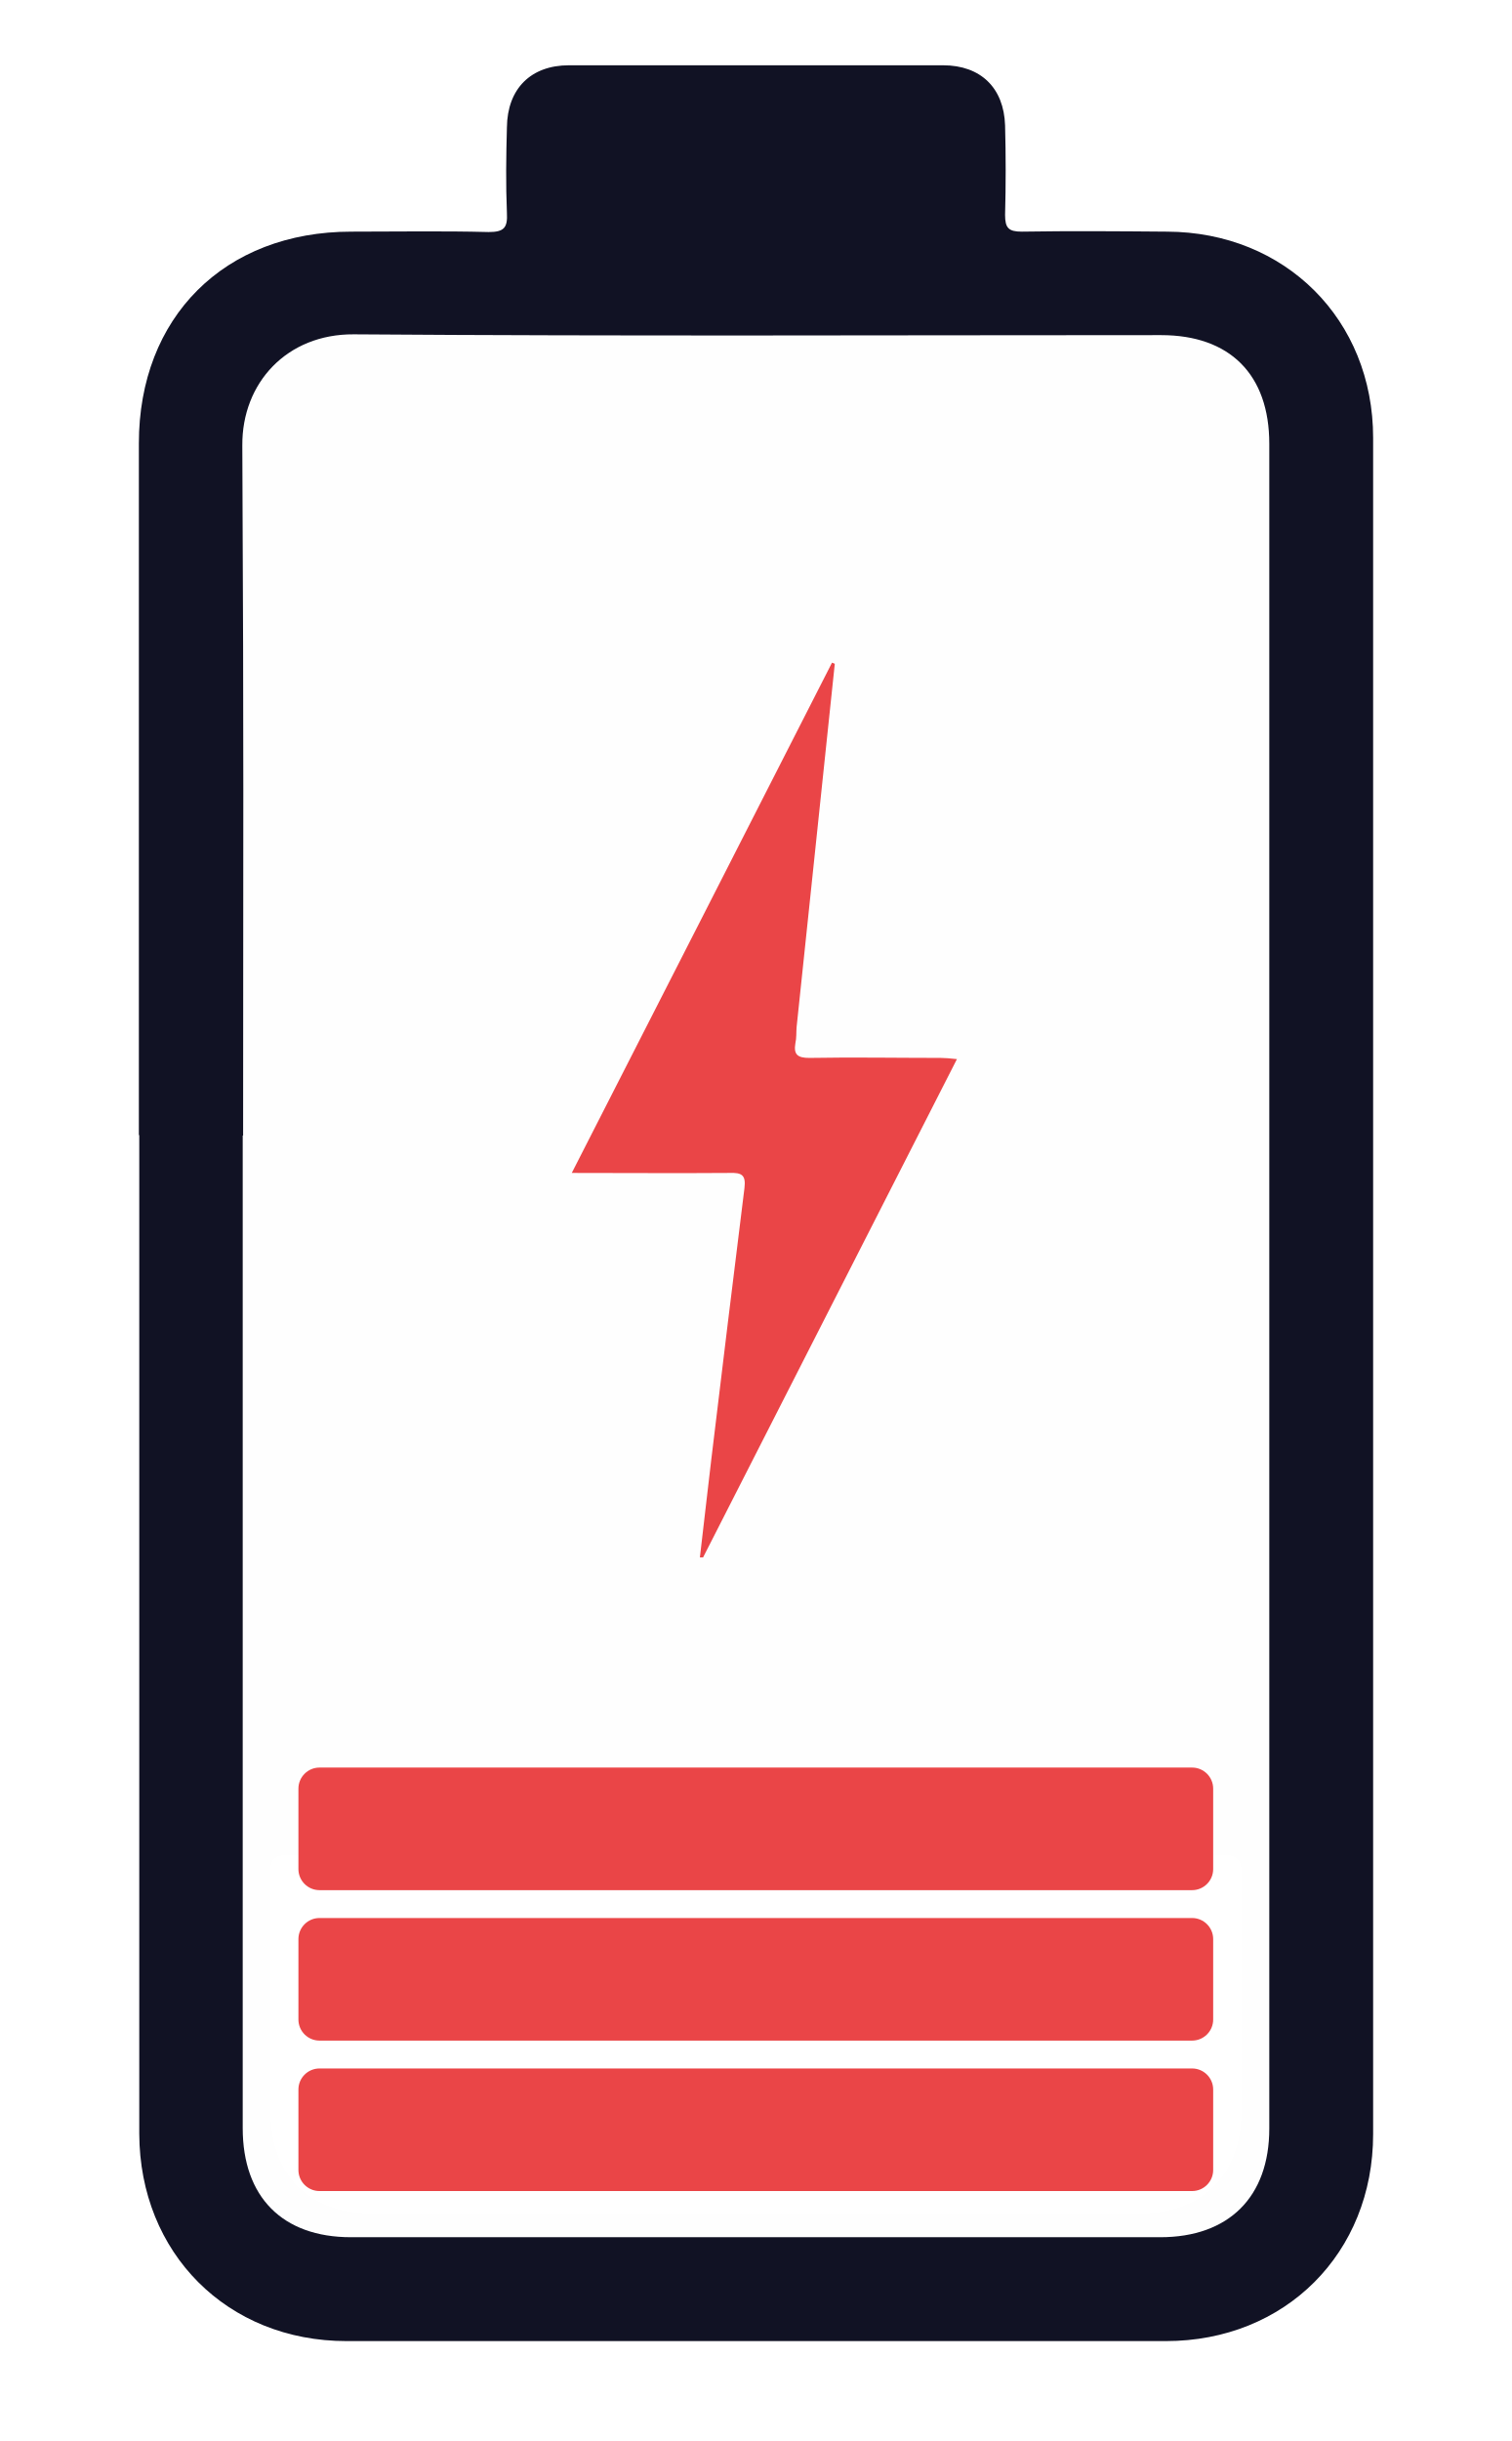
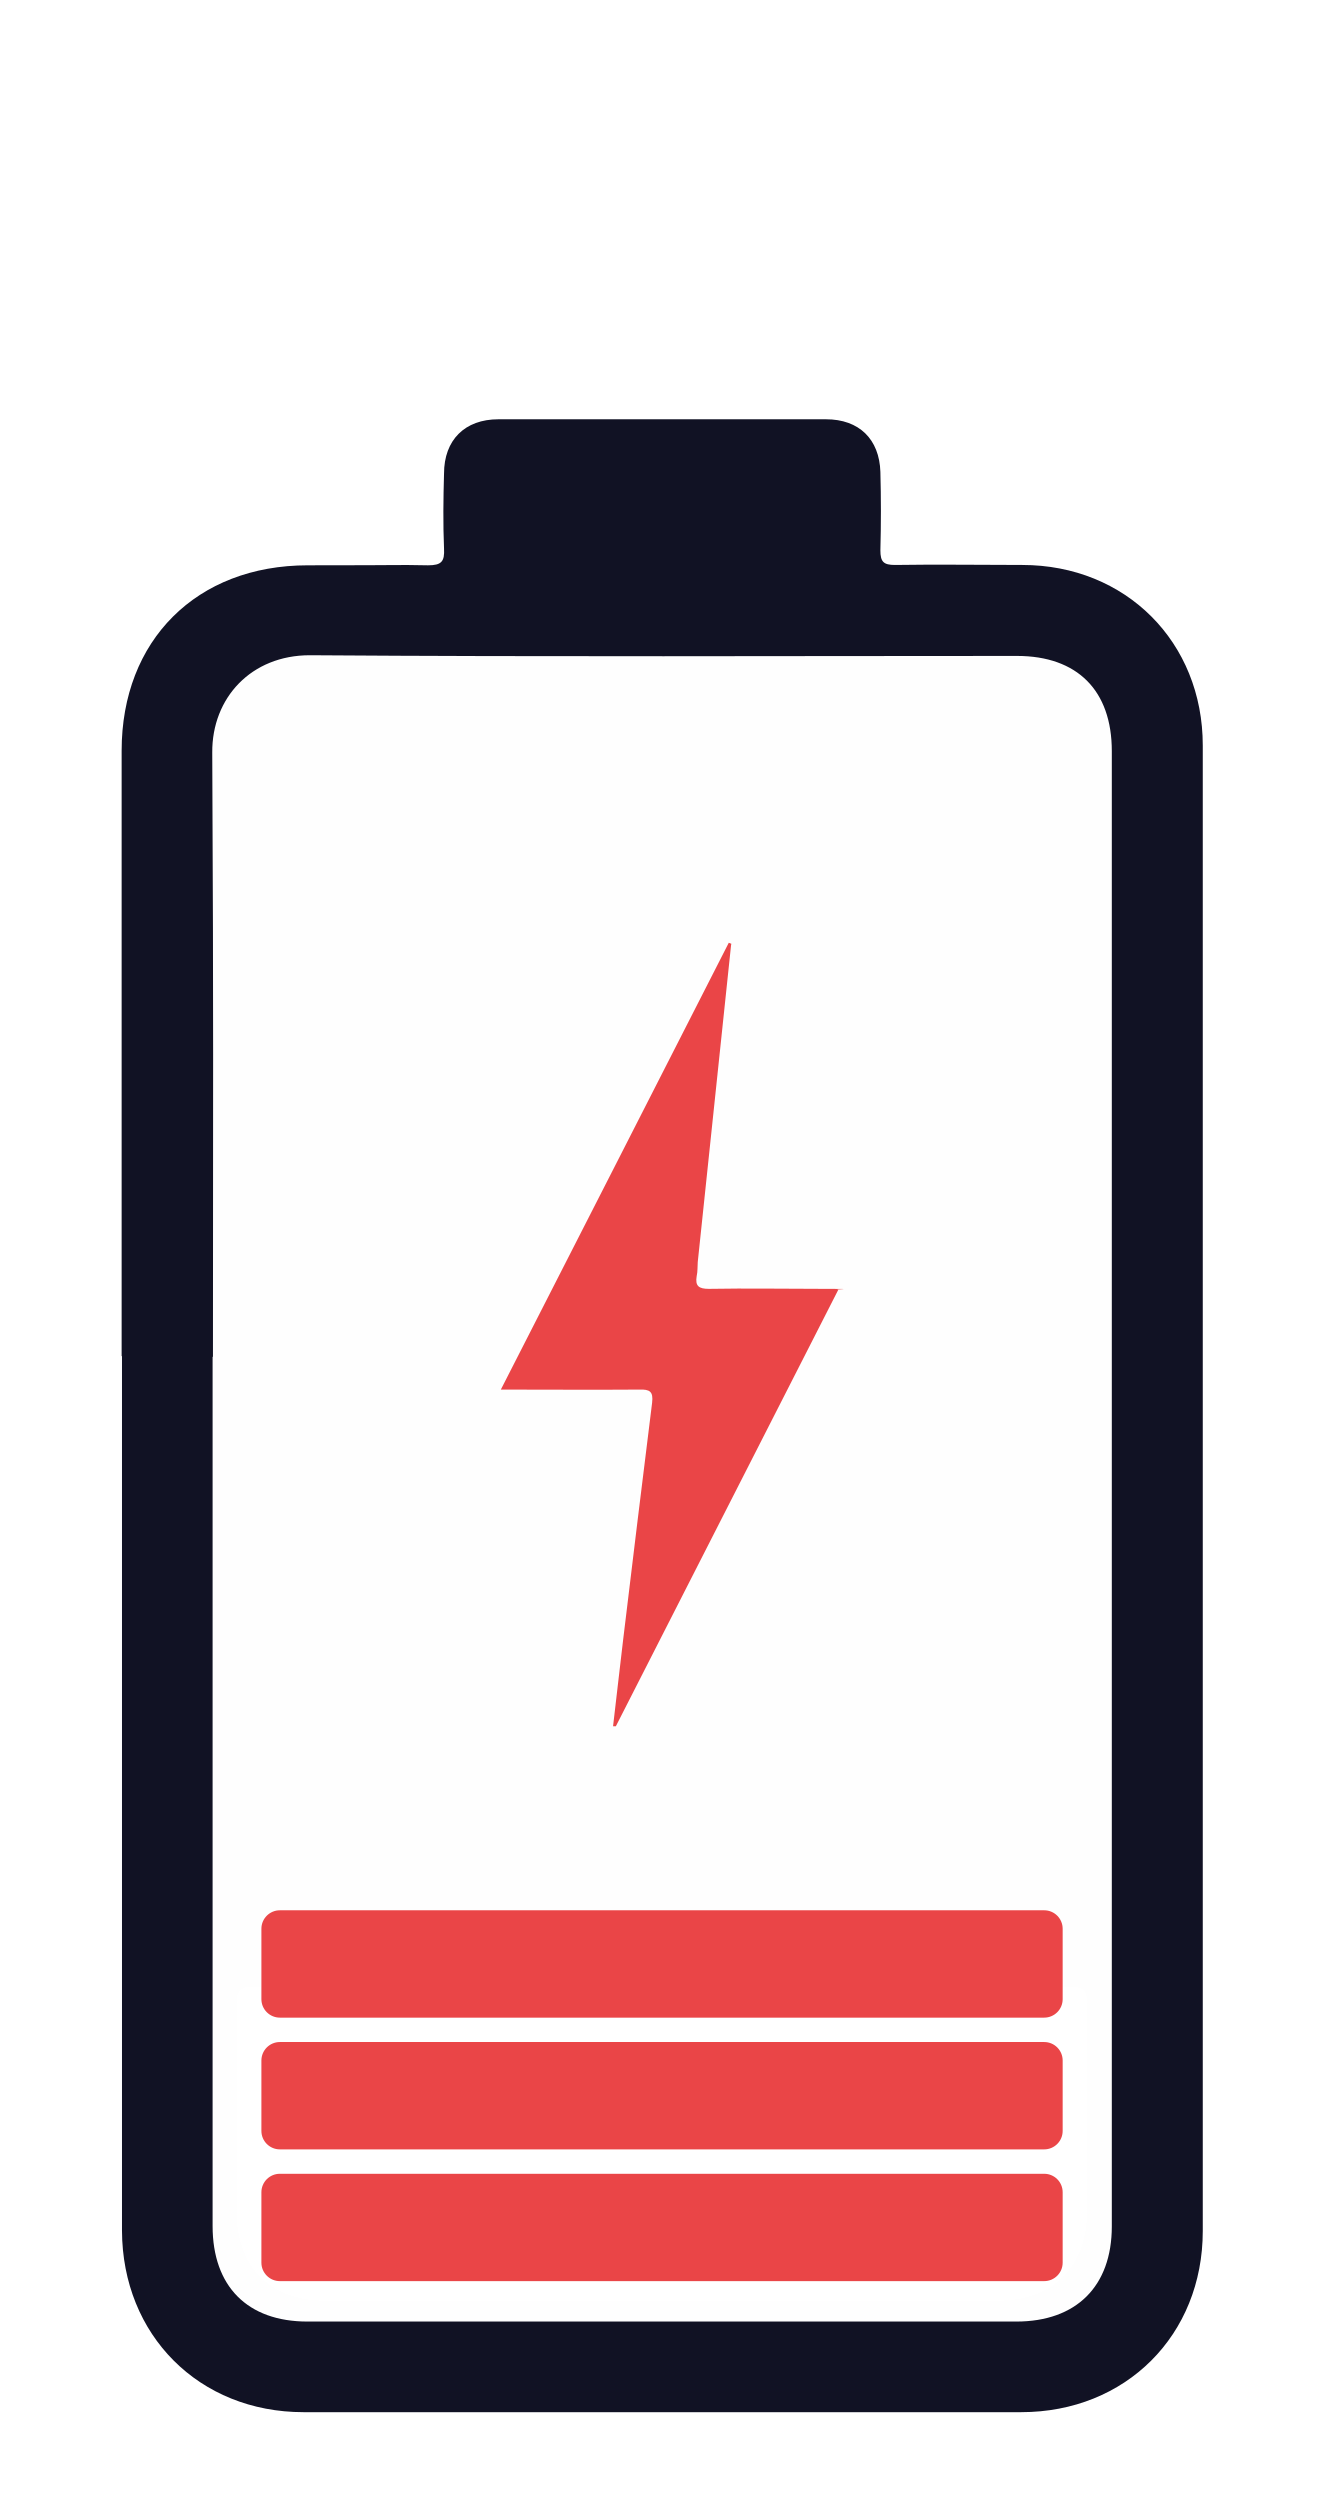
- <svg xmlns="http://www.w3.org/2000/svg" version="1.1" viewBox="0 0 380 613.3">
+ <svg xmlns="http://www.w3.org/2000/svg" id="Layer_1" data-name="Layer 1" version="1.1" viewBox="0 0 380 717.3">
  <defs>
    <style>
      .cls-1 {
        fill: #111224;
      }

      .cls-1, .cls-2, .cls-3 {
        stroke-width: 0px;
      }

      .cls-2 {
        fill: #ea4547;
      }

      .cls-3 {
        fill: #fefefe;
      }
    </style>
  </defs>
  <g id="Layer_2" data-name="Layer 2">
-     <path class="cls-3" d="M61,285.3c0-83.1.2-90.2-.2-173.4,0-15.7,11.2-28,28-27.9,67.6.5,135.3.2,202.9.2,17.3,0,27.2,9.9,27.2,27.3,0,166.4,0,256.8,0,423.3,0,17.2-10.2,27.3-27.4,27.3-67.8,0-135.6,0-203.4,0-17.2,0-27.2-10.1-27.2-27.4,0-83.1,0-166.3,0-249.4ZM190.5,466.1c-39.2,0-78.3,0-117.5-.1-4.3,0-5.2,1.3-5.1,5.3.2,19.8,0,39.7.1,59.5,0,15.6,9.7,25.3,25.2,25.3,64.5,0,129,0,193.5,0,15.5,0,25.2-9.8,25.3-25.3,0-19.8-.2-39.7.1-59.5,0-4.7-1.5-5.3-5.6-5.3-38.7.2-77.3,0-116,0Z" />
+     <path class="cls-3" d="M61,389.3c0-83.1.2-90.2-.2-173.4,0-15.7,11.2-28,28-27.9,67.6.5,135.3.2,202.9.2s27.2,9.9,27.2,27.3v423.3c0,17.2-10.2,27.3-27.4,27.3H88.1c-17.2,0-27.2-10.1-27.2-27.4v-249.4h0ZM190.5,570.1c-39.2,0-78.3,0-117.5-.1-4.3,0-5.2,1.3-5.1,5.3.2,19.8,0,39.7,0,59.5,0,15.6,9.7,25.3,25.2,25.3h193.5c15.5,0,25.2-9.8,25.3-25.3,0-19.8-.2-39.7.1-59.5,0-4.7-1.5-5.3-5.6-5.3-38.7.2-77.3,0-116,0h0Z" />
  </g>
-   <g id="Layer_1" data-name="Layer 1">
-     <path class="cls-1" d="M34.9,285.2c0-83.3,0-90.5,0-173.8,0-31.7,21.5-53.2,53.4-53.2,11.5,0,23-.2,34.5.1,3.9,0,4.8-1.1,4.6-4.8-.3-7.2-.2-14.3,0-21.5.1-9.7,6-15.6,15.6-15.6,31.3,0,62.6,0,94,0,9.5,0,15.3,5.7,15.6,15.1.2,7.5.2,15,0,22.5,0,3.3.9,4.2,4.2,4.2,12.2-.2,24.3-.1,36.5,0,29.7.1,51.8,22.1,51.8,51.8,0,167.4,0,258.8,0,426.2,0,29.9-22.1,52-52.1,52-68.6,0-137.3,0-205.9,0-30,0-52-22.1-52.1-52.1,0-83.6,0-167.3,0-250.9ZM61,285.3c0,83.1,0,166.3,0,249.4,0,17.3,10,27.4,27.2,27.4,67.8,0,135.6,0,203.4,0,17.2,0,27.4-10.1,27.4-27.3,0-166.4,0-256.8,0-423.3,0-17.4-9.9-27.3-27.2-27.3-67.6,0-135.3.3-202.9-.2-16.8-.1-28.1,12.2-28,27.9.4,83.1.2,90.2.2,173.4Z" />
-     <path class="cls-2" d="M190.5,512.7" />
-     <path class="cls-2" d="M209.8,166.8c-3.2,30.4-6.4,60.9-9.6,91.3-.1,1.3,0,2.7-.3,4-.5,2.9.6,3.7,3.5,3.7,11-.2,22,0,33,0,1.1,0,2.2.1,4.1.3-21.4,42-42.6,83.6-63.8,125.2h-.8c1-8.4,1.9-16.6,2.9-24.9,2.7-22.6,5.5-45.3,8.3-67.9.4-3.3-.7-3.9-3.7-3.8-12.9.1-25.9,0-39.7,0,22-43.1,43.7-85.6,65.4-128.2.3.1.6.2.9.4Z" />
-     <rect class="cls-2" x="75" y="519.7" width="229.9" height="30.8" rx="5.3" ry="5.3" />
-     <rect class="cls-2" x="75" y="481.9" width="229.9" height="30.8" rx="5.3" ry="5.3" />
-     <rect class="cls-2" x="75" y="444.1" width="229.9" height="30.8" rx="5.3" ry="5.3" />
+   <g id="Layer_1-2" data-name="Layer 1">
+     <path class="cls-1" d="M34.9,389.2v-173.8c0-31.7,21.5-53.2,53.4-53.2s23-.2,34.5,0c3.9,0,4.8-1.1,4.6-4.8-.3-7.2-.2-14.3,0-21.5,0-9.7,6-15.6,15.6-15.6h94c9.5,0,15.3,5.7,15.6,15.1.2,7.5.2,15,0,22.5,0,3.3.9,4.2,4.2,4.2,12.2-.2,24.3,0,36.5,0,29.7,0,51.8,22.1,51.8,51.8v426.2c0,29.9-22.1,52-52.1,52H87.1c-30,0-52-22.1-52.1-52.1v-250.9h-.1ZM61,389.3v249.4c0,17.3,10,27.4,27.2,27.4h203.4c17.2,0,27.4-10.1,27.4-27.3V215.5c0-17.4-9.9-27.3-27.2-27.3-67.6,0-135.3.3-202.9-.2-16.8,0-28.1,12.2-28,27.9.4,83.1.2,90.2.2,173.4h0Z" />
+     <path class="cls-2" d="M190.5,616.7" />
+     <path class="cls-2" d="M209.8,270.8c-3.2,30.4-6.4,60.9-9.6,91.3-.1,1.3,0,2.7-.3,4-.5,2.9.6,3.7,3.5,3.7,11-.2,22,0,33,0s2.2.1,4.1.3c-21.4,42-42.6,83.6-63.8,125.2h-.8c1-8.4,1.9-16.6,2.9-24.9,2.7-22.6,5.5-45.3,8.3-67.9.4-3.3-.7-3.9-3.7-3.8-12.9.1-25.9,0-39.7,0,22-43.1,43.7-85.6,65.4-128.2.3.1.6.2.9.4h-.2Z" />
+     <rect class="cls-2" x="75" y="623.7" width="229.9" height="30.8" rx="5.3" ry="5.3" />
+     <rect class="cls-2" x="75" y="585.9" width="229.9" height="30.8" rx="5.3" ry="5.3" />
+     <rect class="cls-2" x="75" y="548.1" width="229.9" height="30.8" rx="5.3" ry="5.3" />
  </g>
</svg>
